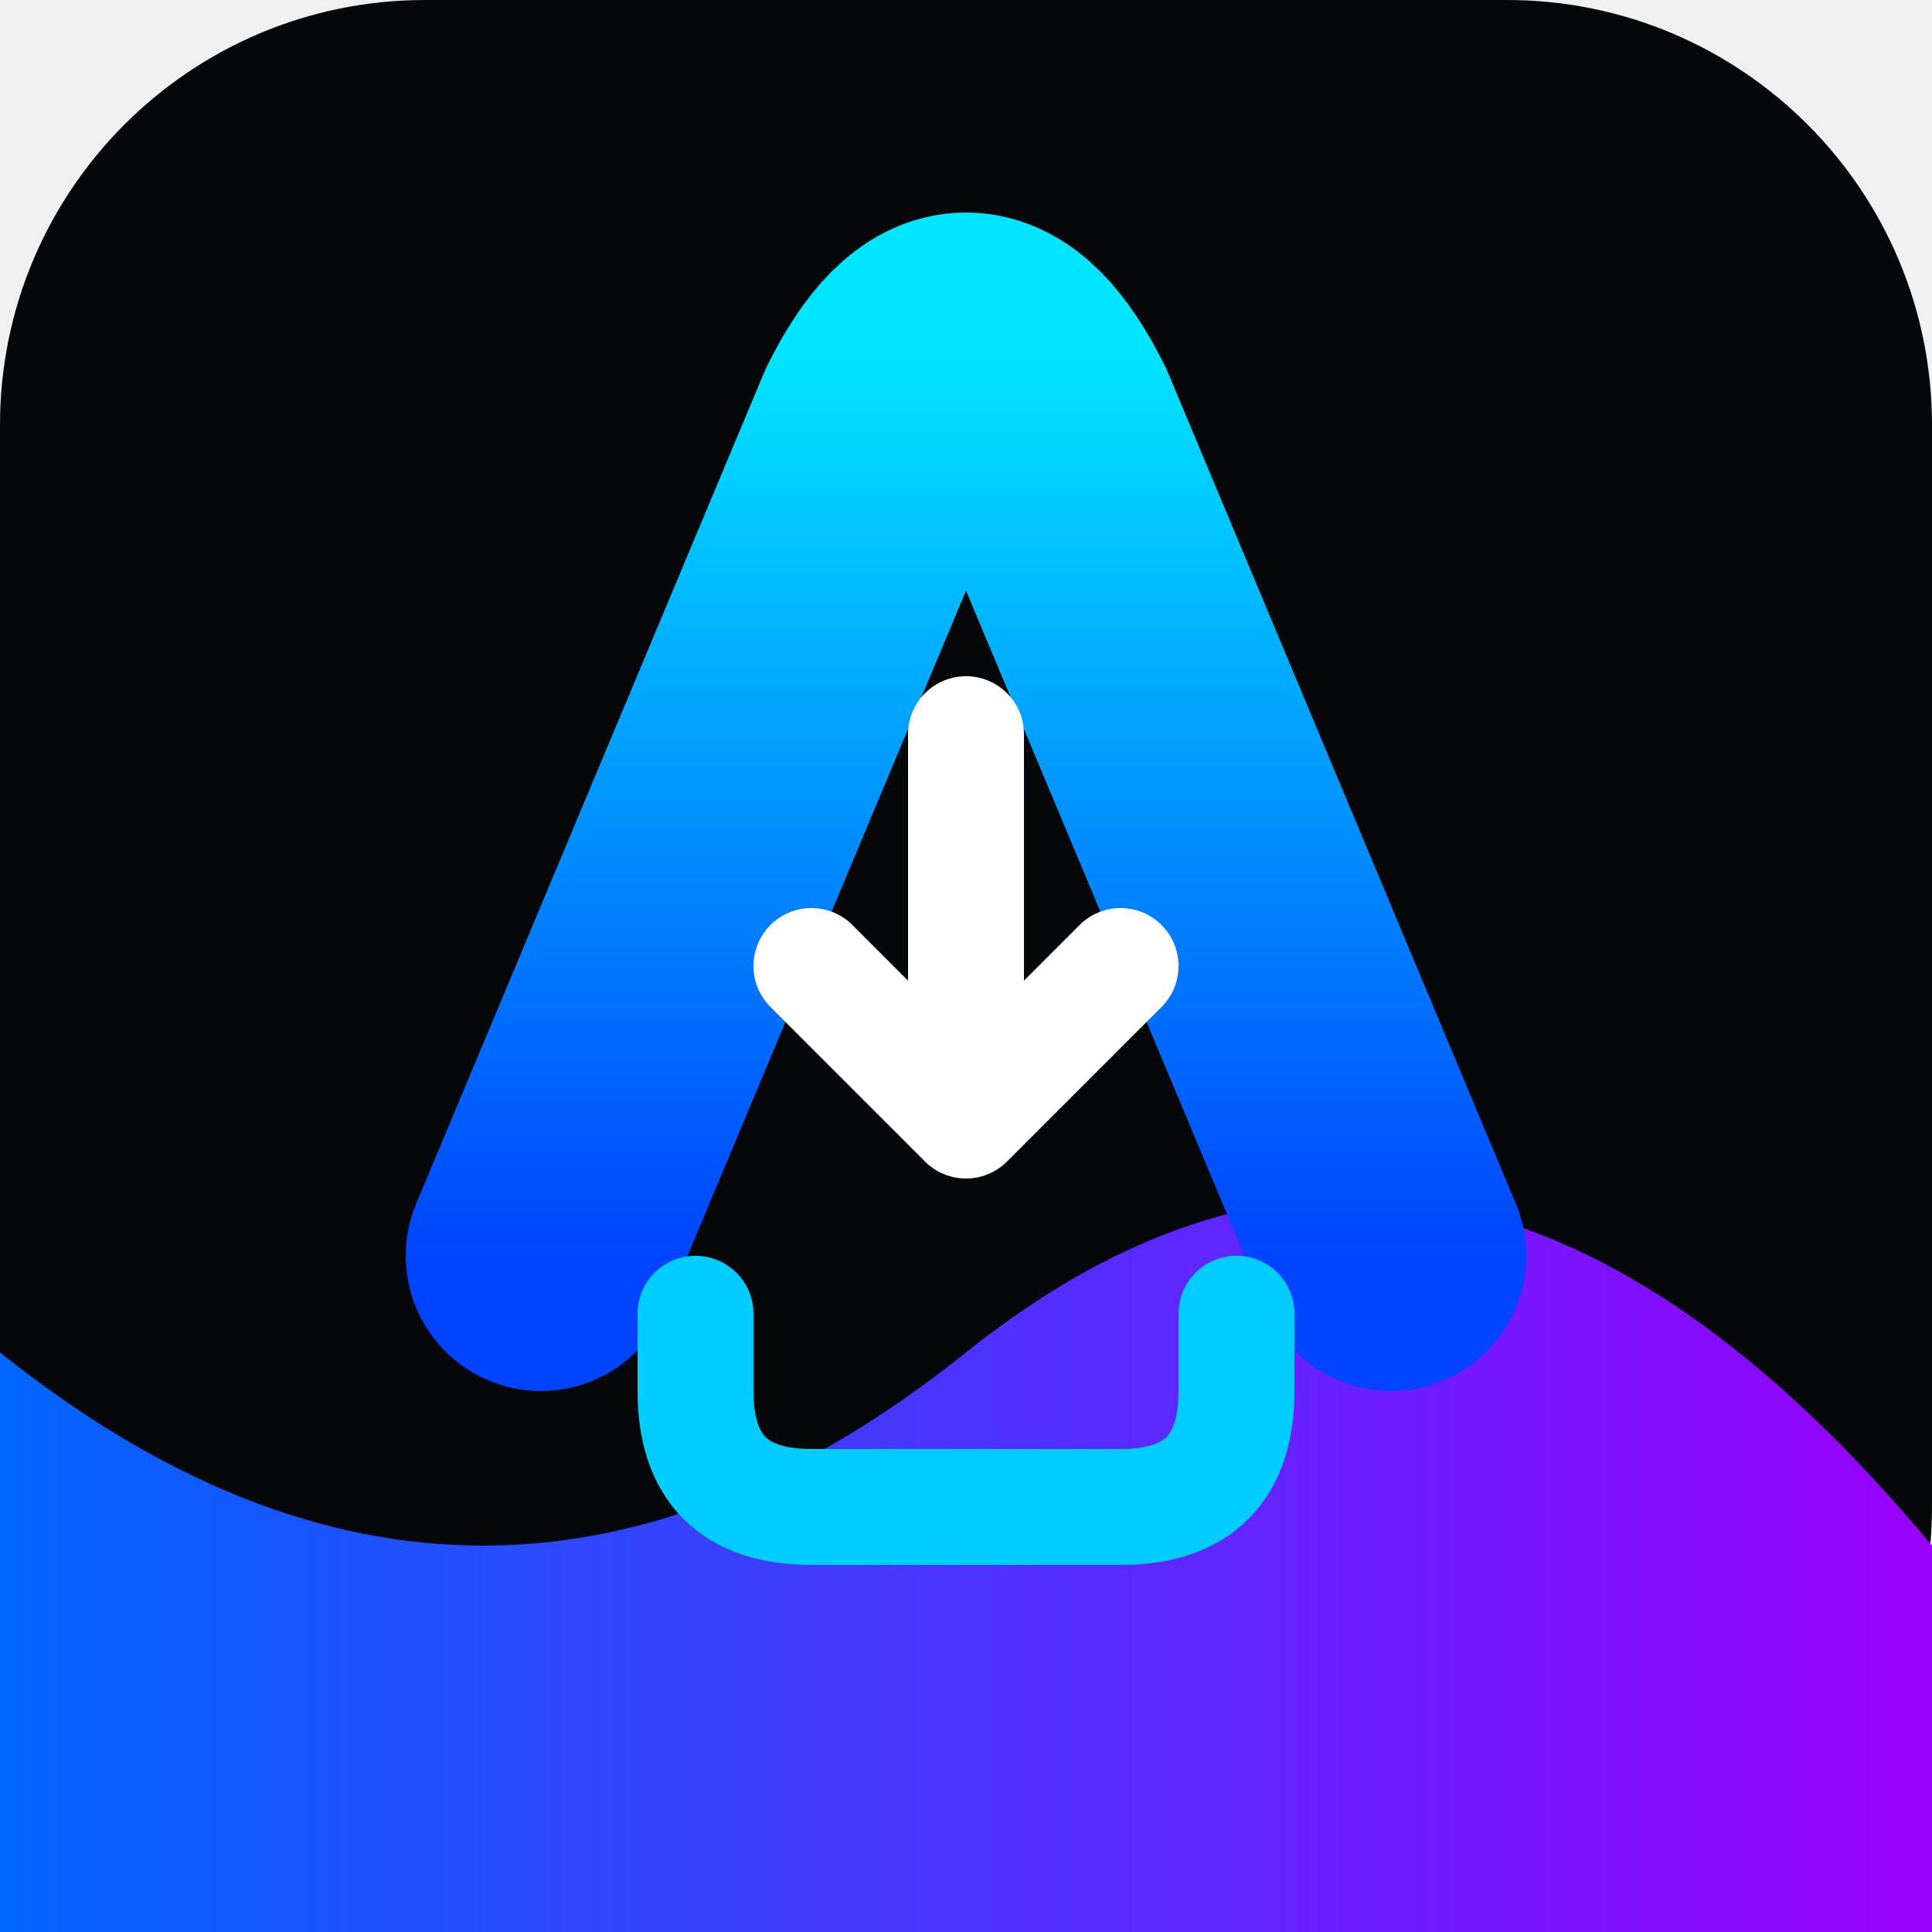
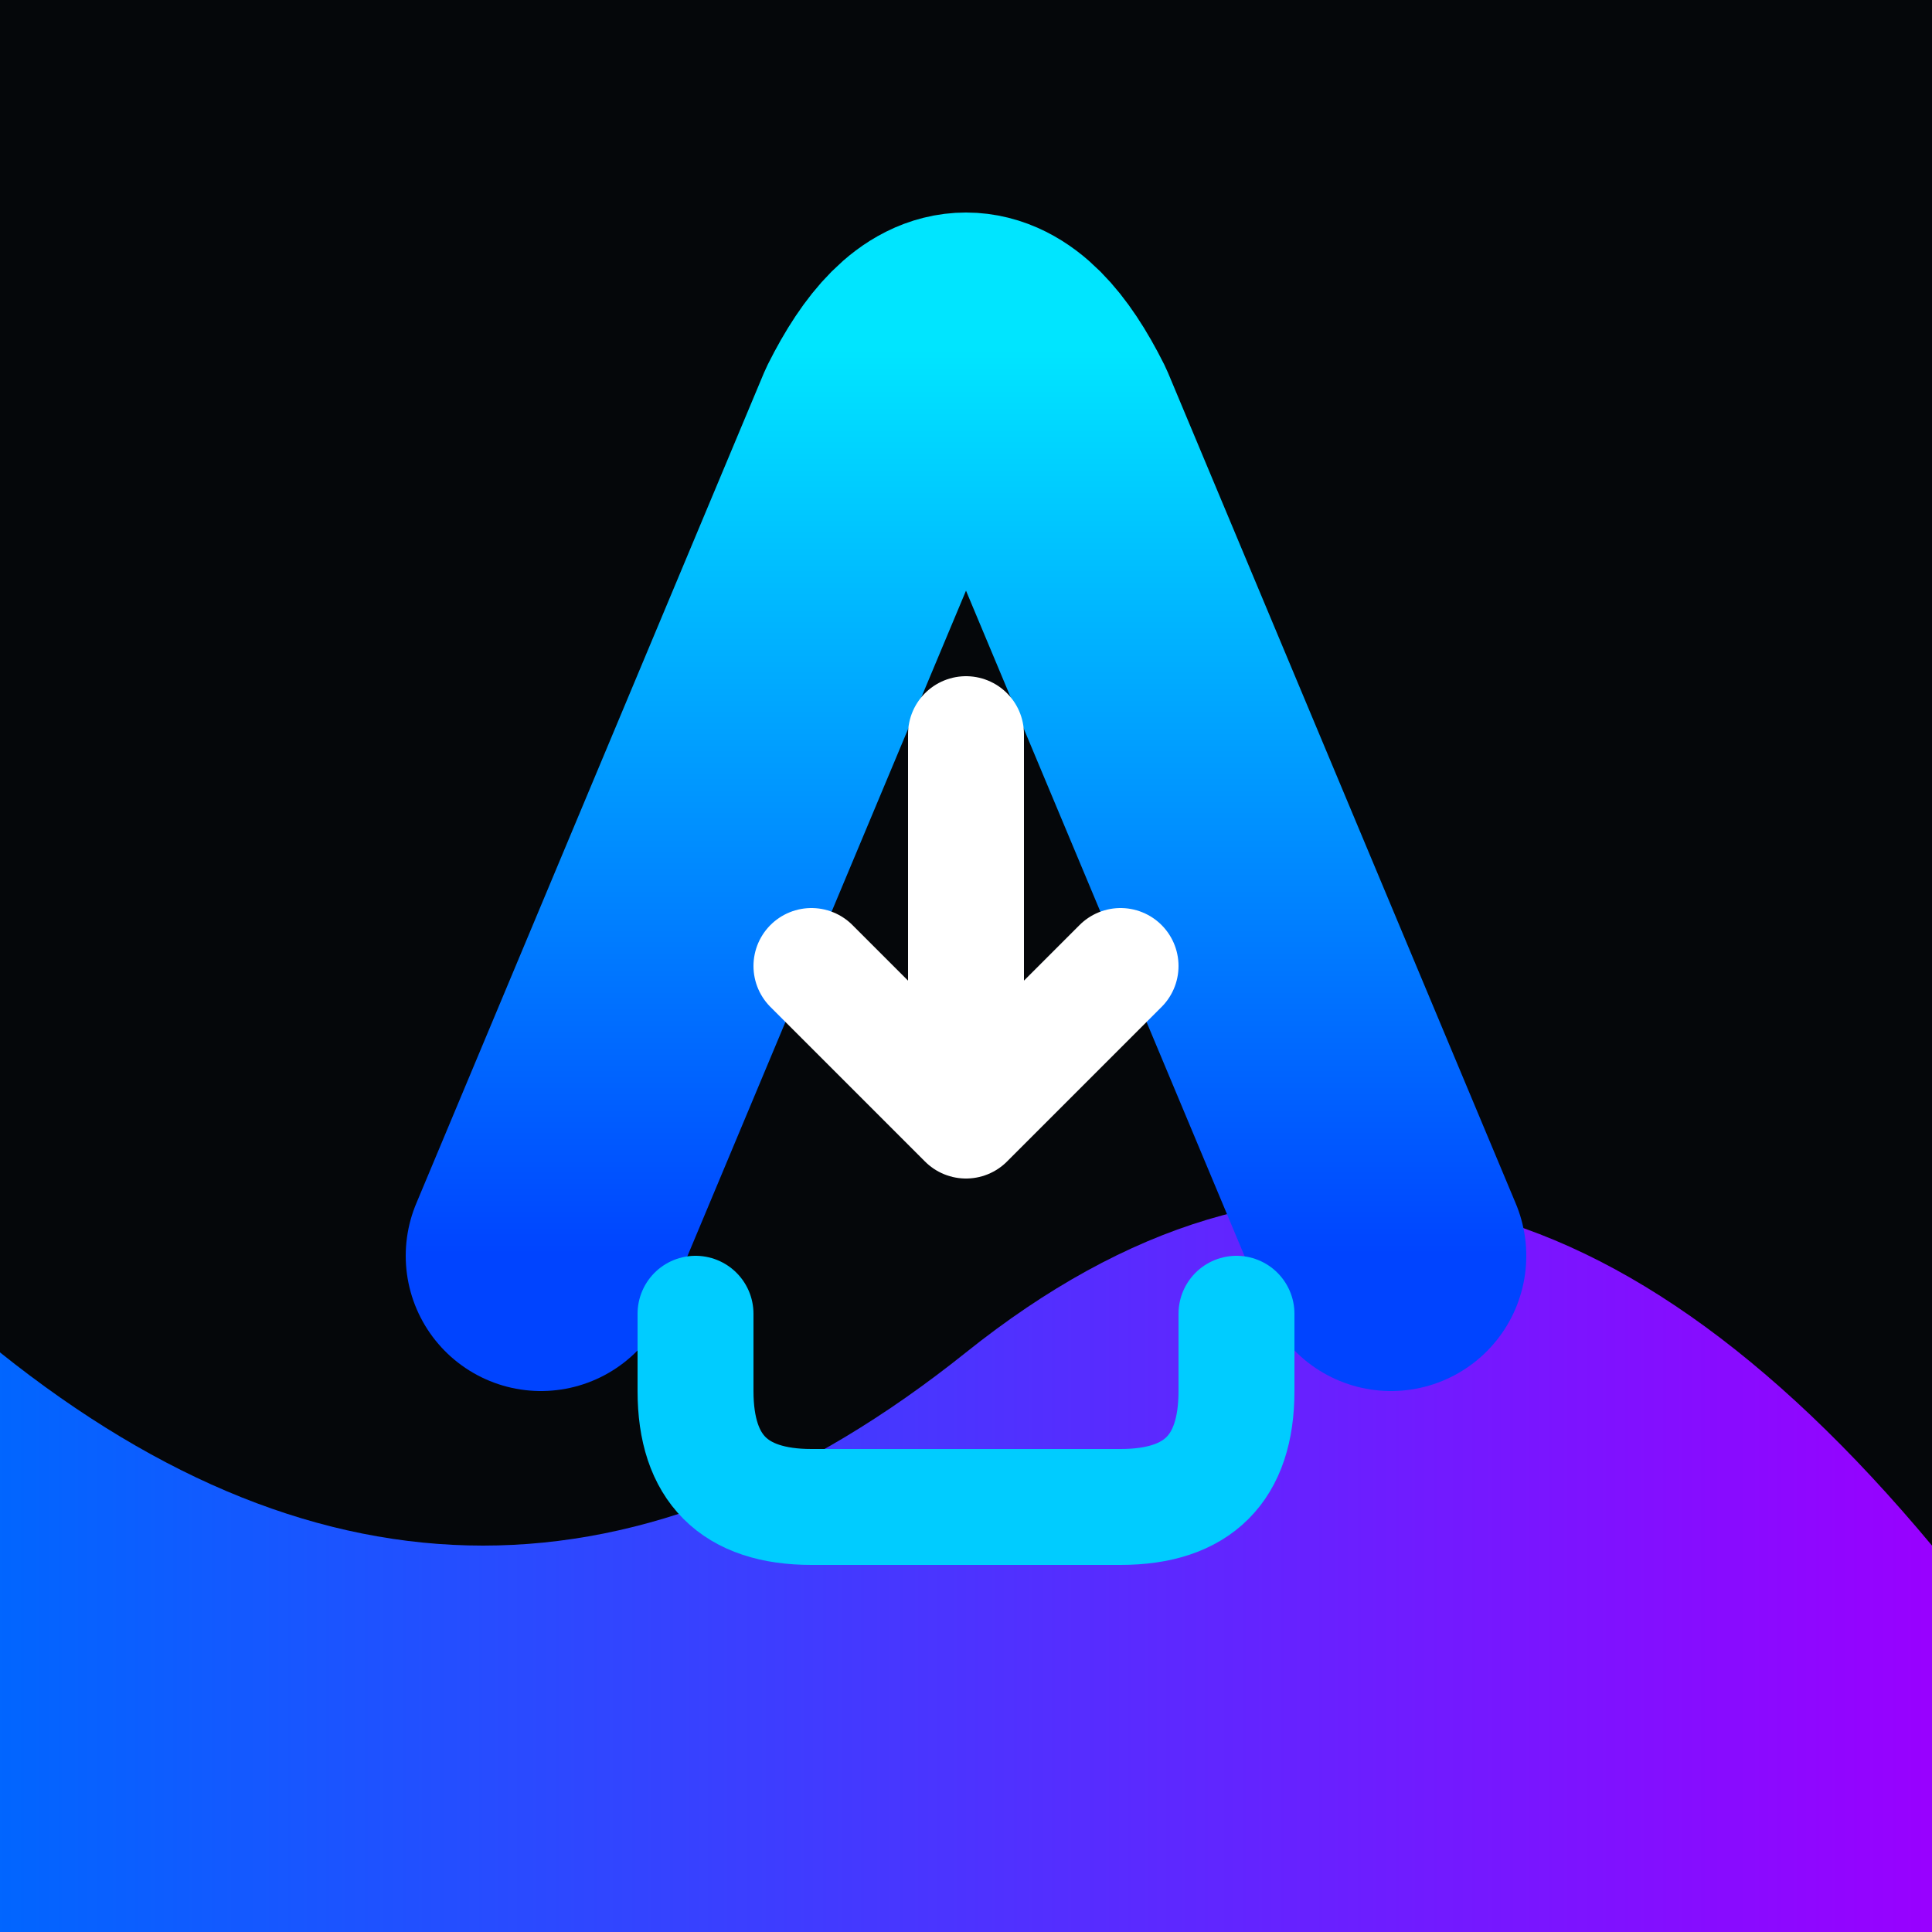
<svg xmlns="http://www.w3.org/2000/svg" width="512" height="512" viewBox="0 0 100 100" fill="none">
-   <rect width="100" height="100" rx="22" fill="#05070a" />
+   <rect width="100" height="100" fill="#05070a" />
  <svg viewBox="0 0 100 50" y="50" width="100" height="50" preserveAspectRatio="none">
    <path d="M0,50 L0,20 Q25,40 50,20 T100,30 L100,50 Z" fill="url(#wave-grad)" />
    <defs>
      <linearGradient id="wave-grad" x1="0" y1="0" x2="1" y2="0">
        <stop offset="0%" stop-color="#0066ff" />
        <stop offset="100%" stop-color="#9900ff" />
      </linearGradient>
    </defs>
  </svg>
  <path d="M28 65 L46 22 Q50 14 54 22 L72 65" stroke="url(#a-grad)" stroke-width="14" stroke-linecap="round" stroke-linejoin="round" />
  <path d="M50 38 L50 58 M42 50 L50 58 L58 50" stroke="#ffffff" stroke-width="6" stroke-linecap="round" stroke-linejoin="round" />
  <path d="M36 68 L36 72 Q36 78 42 78 L58 78 Q64 78 64 72 L64 68" stroke="#00ccff" stroke-width="6" stroke-linecap="round" fill="none" />
  <defs>
    <linearGradient id="a-grad" x1="0.5" y1="0" x2="0.5" y2="1">
      <stop offset="0%" stop-color="#00e5ff" />
      <stop offset="100%" stop-color="#0044ff" />
    </linearGradient>
  </defs>
</svg>
